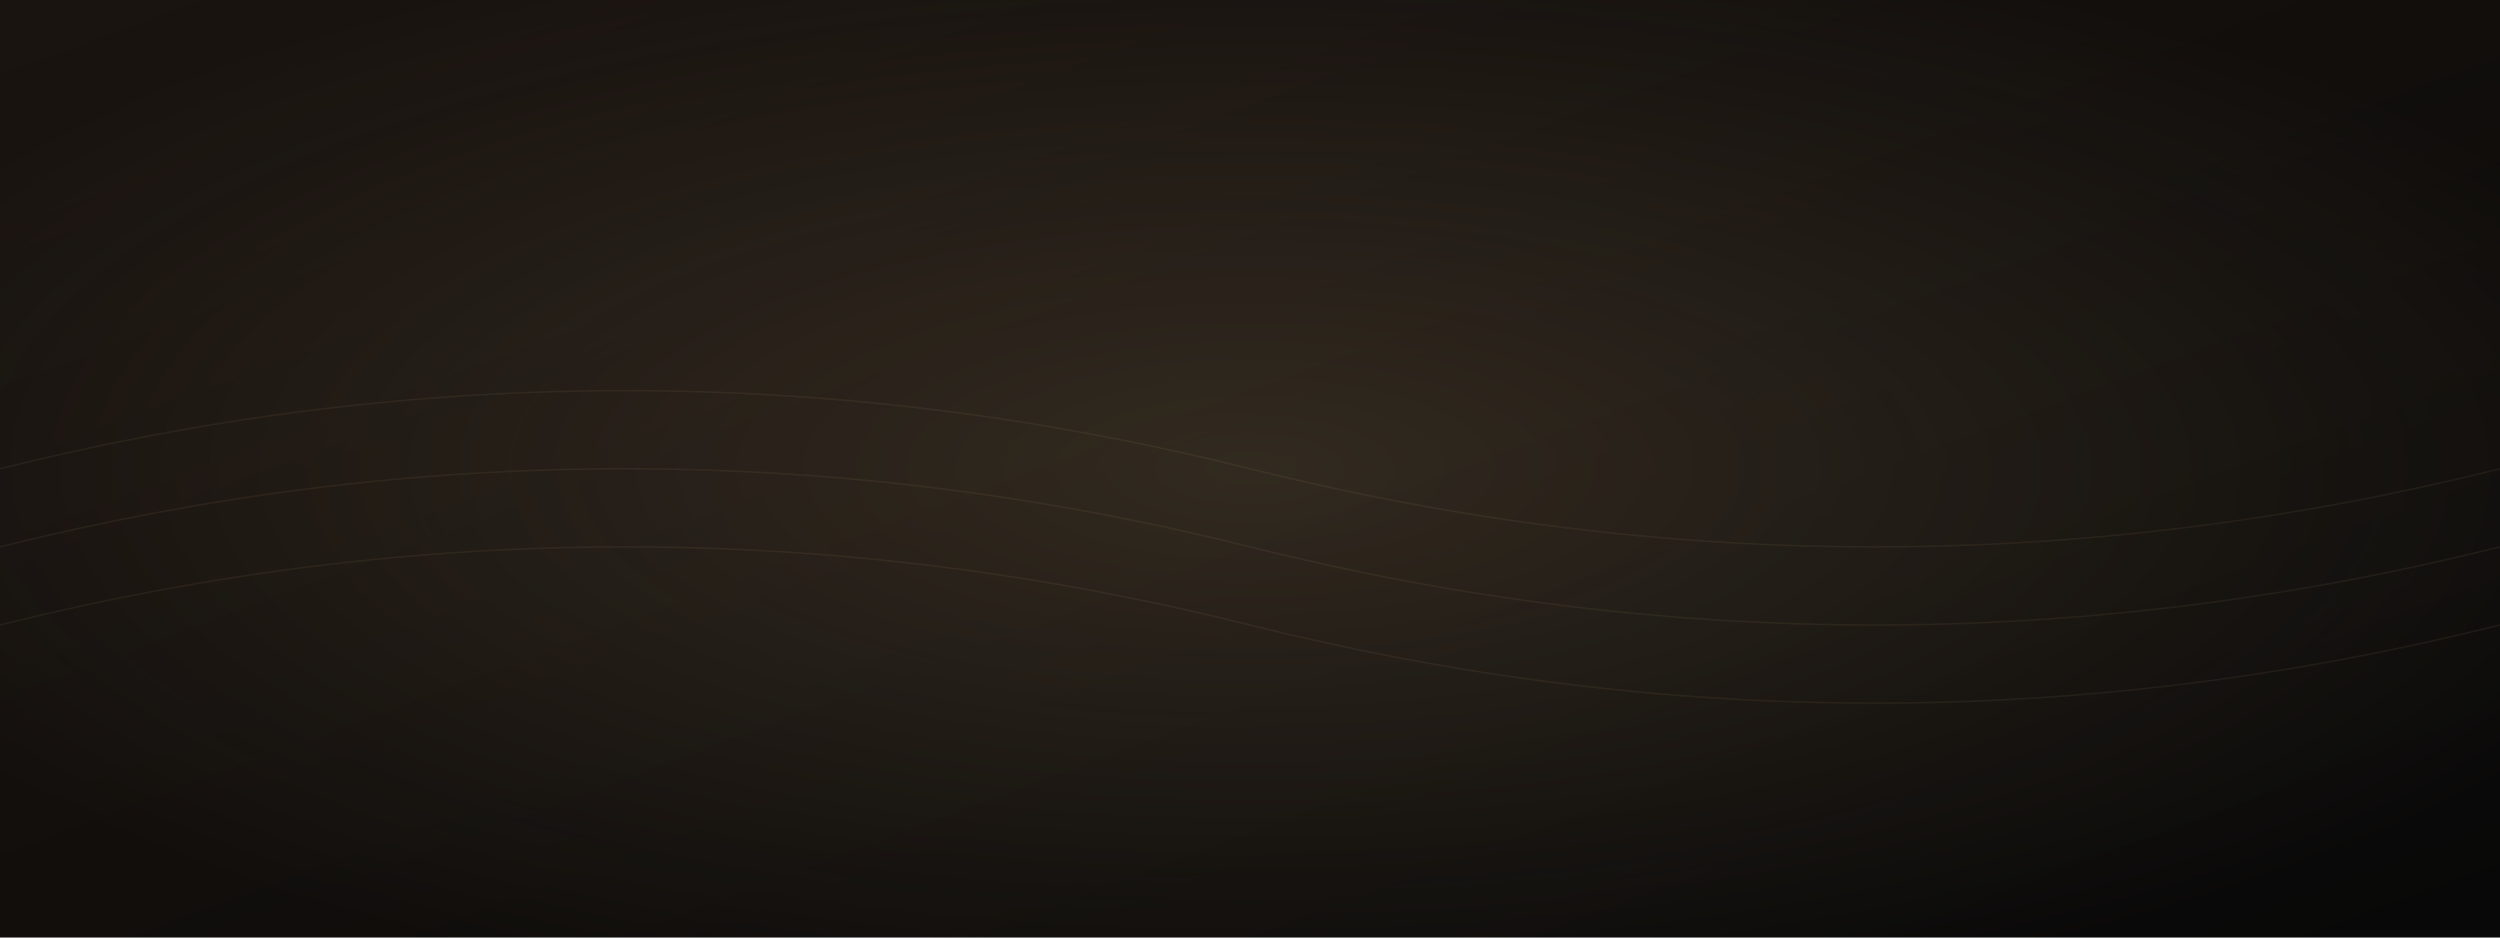
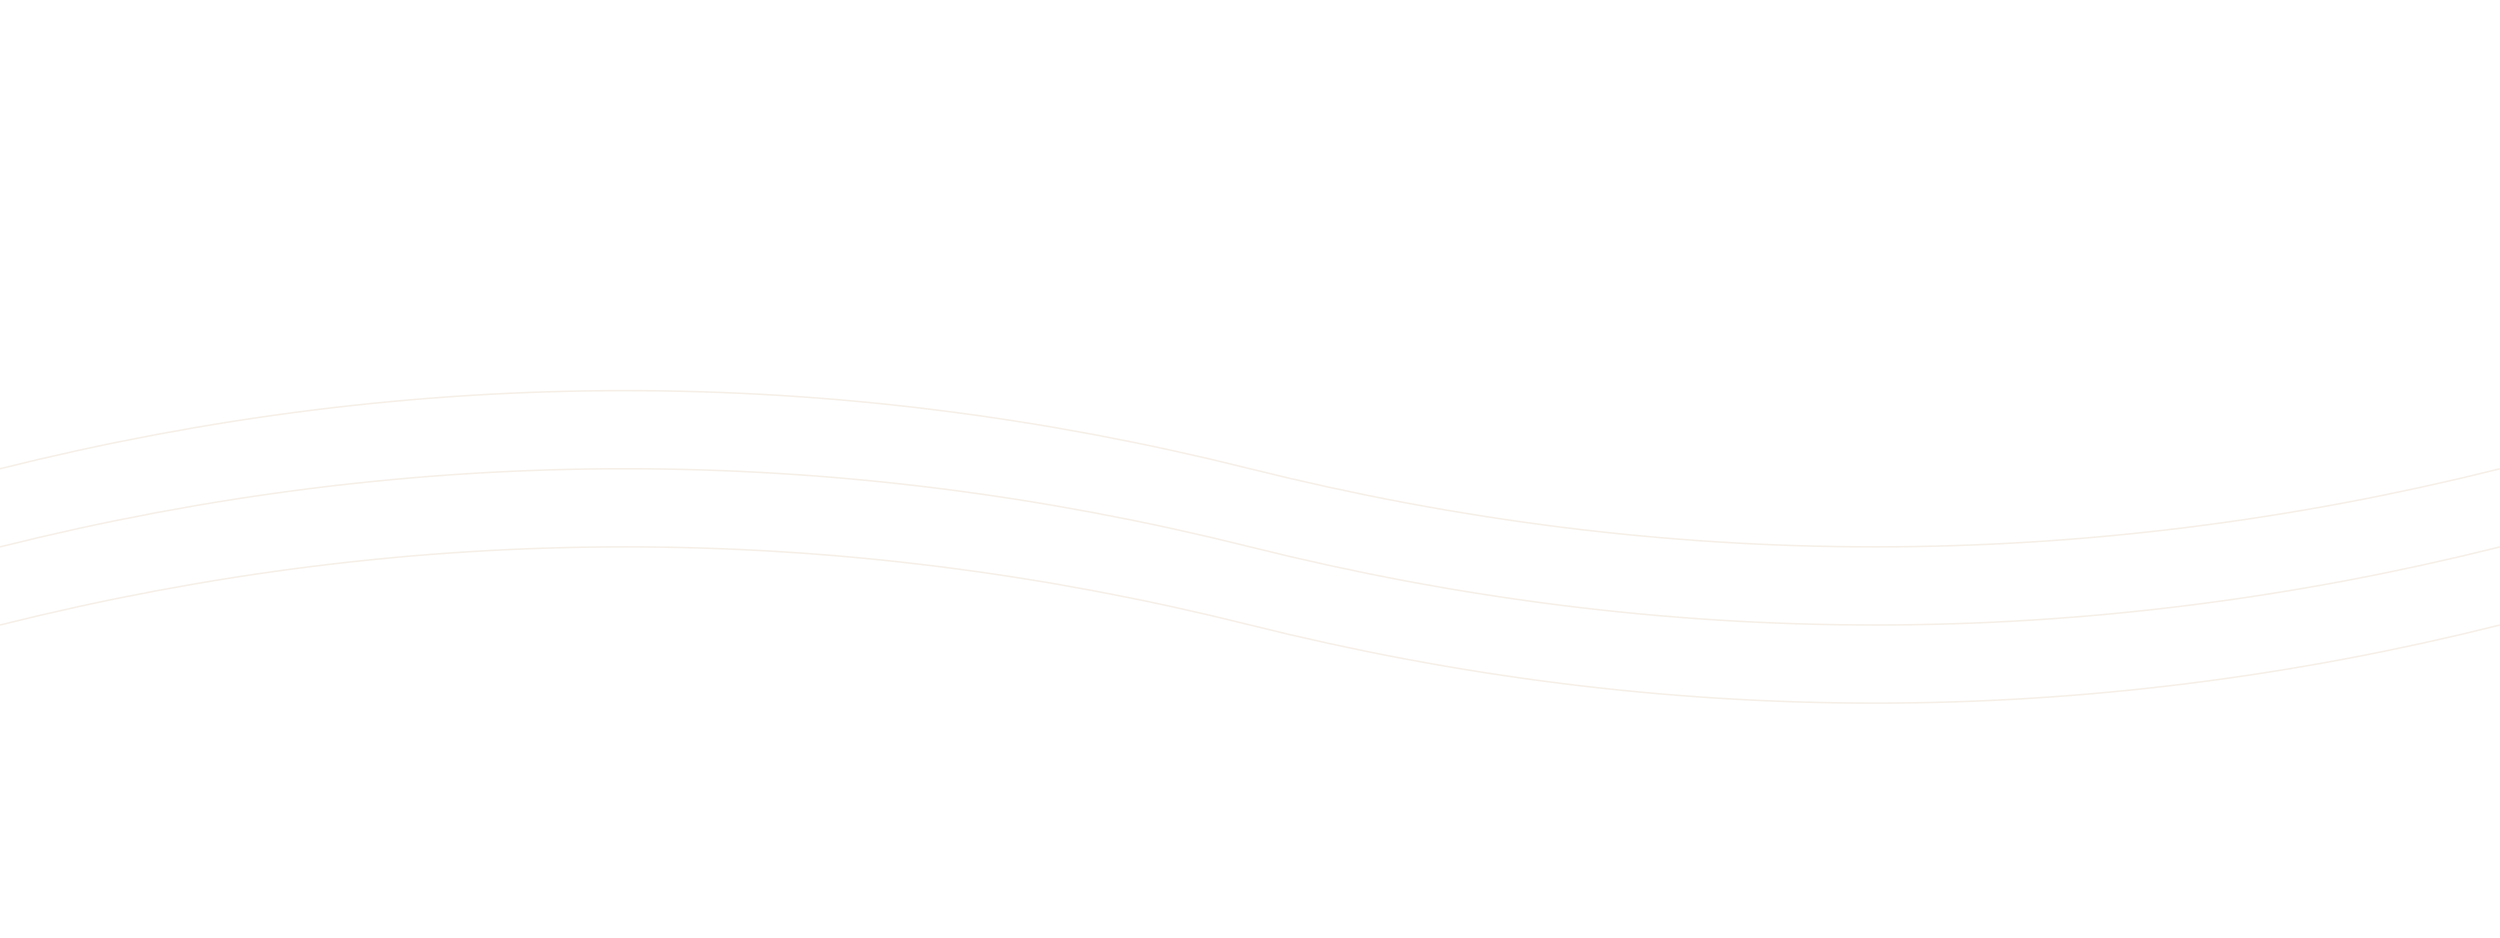
<svg xmlns="http://www.w3.org/2000/svg" viewBox="0 0 1600 600" preserveAspectRatio="xMidYMid slice">
-   <defs>
-     <linearGradient id="fb" x1="0" y1="0" x2="1" y2="1">
-       <stop offset="0%" stop-color="#1a1410" />
-       <stop offset="100%" stop-color="#080808" />
-     </linearGradient>
-     <radialGradient id="fg" cx="50%" cy="50%" r="60%">
-       <stop offset="0%" stop-color="#C9A97A" stop-opacity="0.18" />
-       <stop offset="100%" stop-color="#C9A97A" stop-opacity="0" />
-     </radialGradient>
-   </defs>
-   <rect width="1600" height="600" fill="url(#fb)" />
-   <rect width="1600" height="600" fill="url(#fg)" />
-   <g stroke="#C9A97A" stroke-opacity="0.08" fill="none">
+   <g stroke="#C9A97A" stroke-opacity="0.18" fill="none">
    <path d="M 0 300 Q 400 200 800 300 T 1600 300" stroke-width="1" />
    <path d="M 0 350 Q 400 250 800 350 T 1600 350" stroke-width="1" />
    <path d="M 0 400 Q 400 300 800 400 T 1600 400" stroke-width="1" />
  </g>
</svg>
